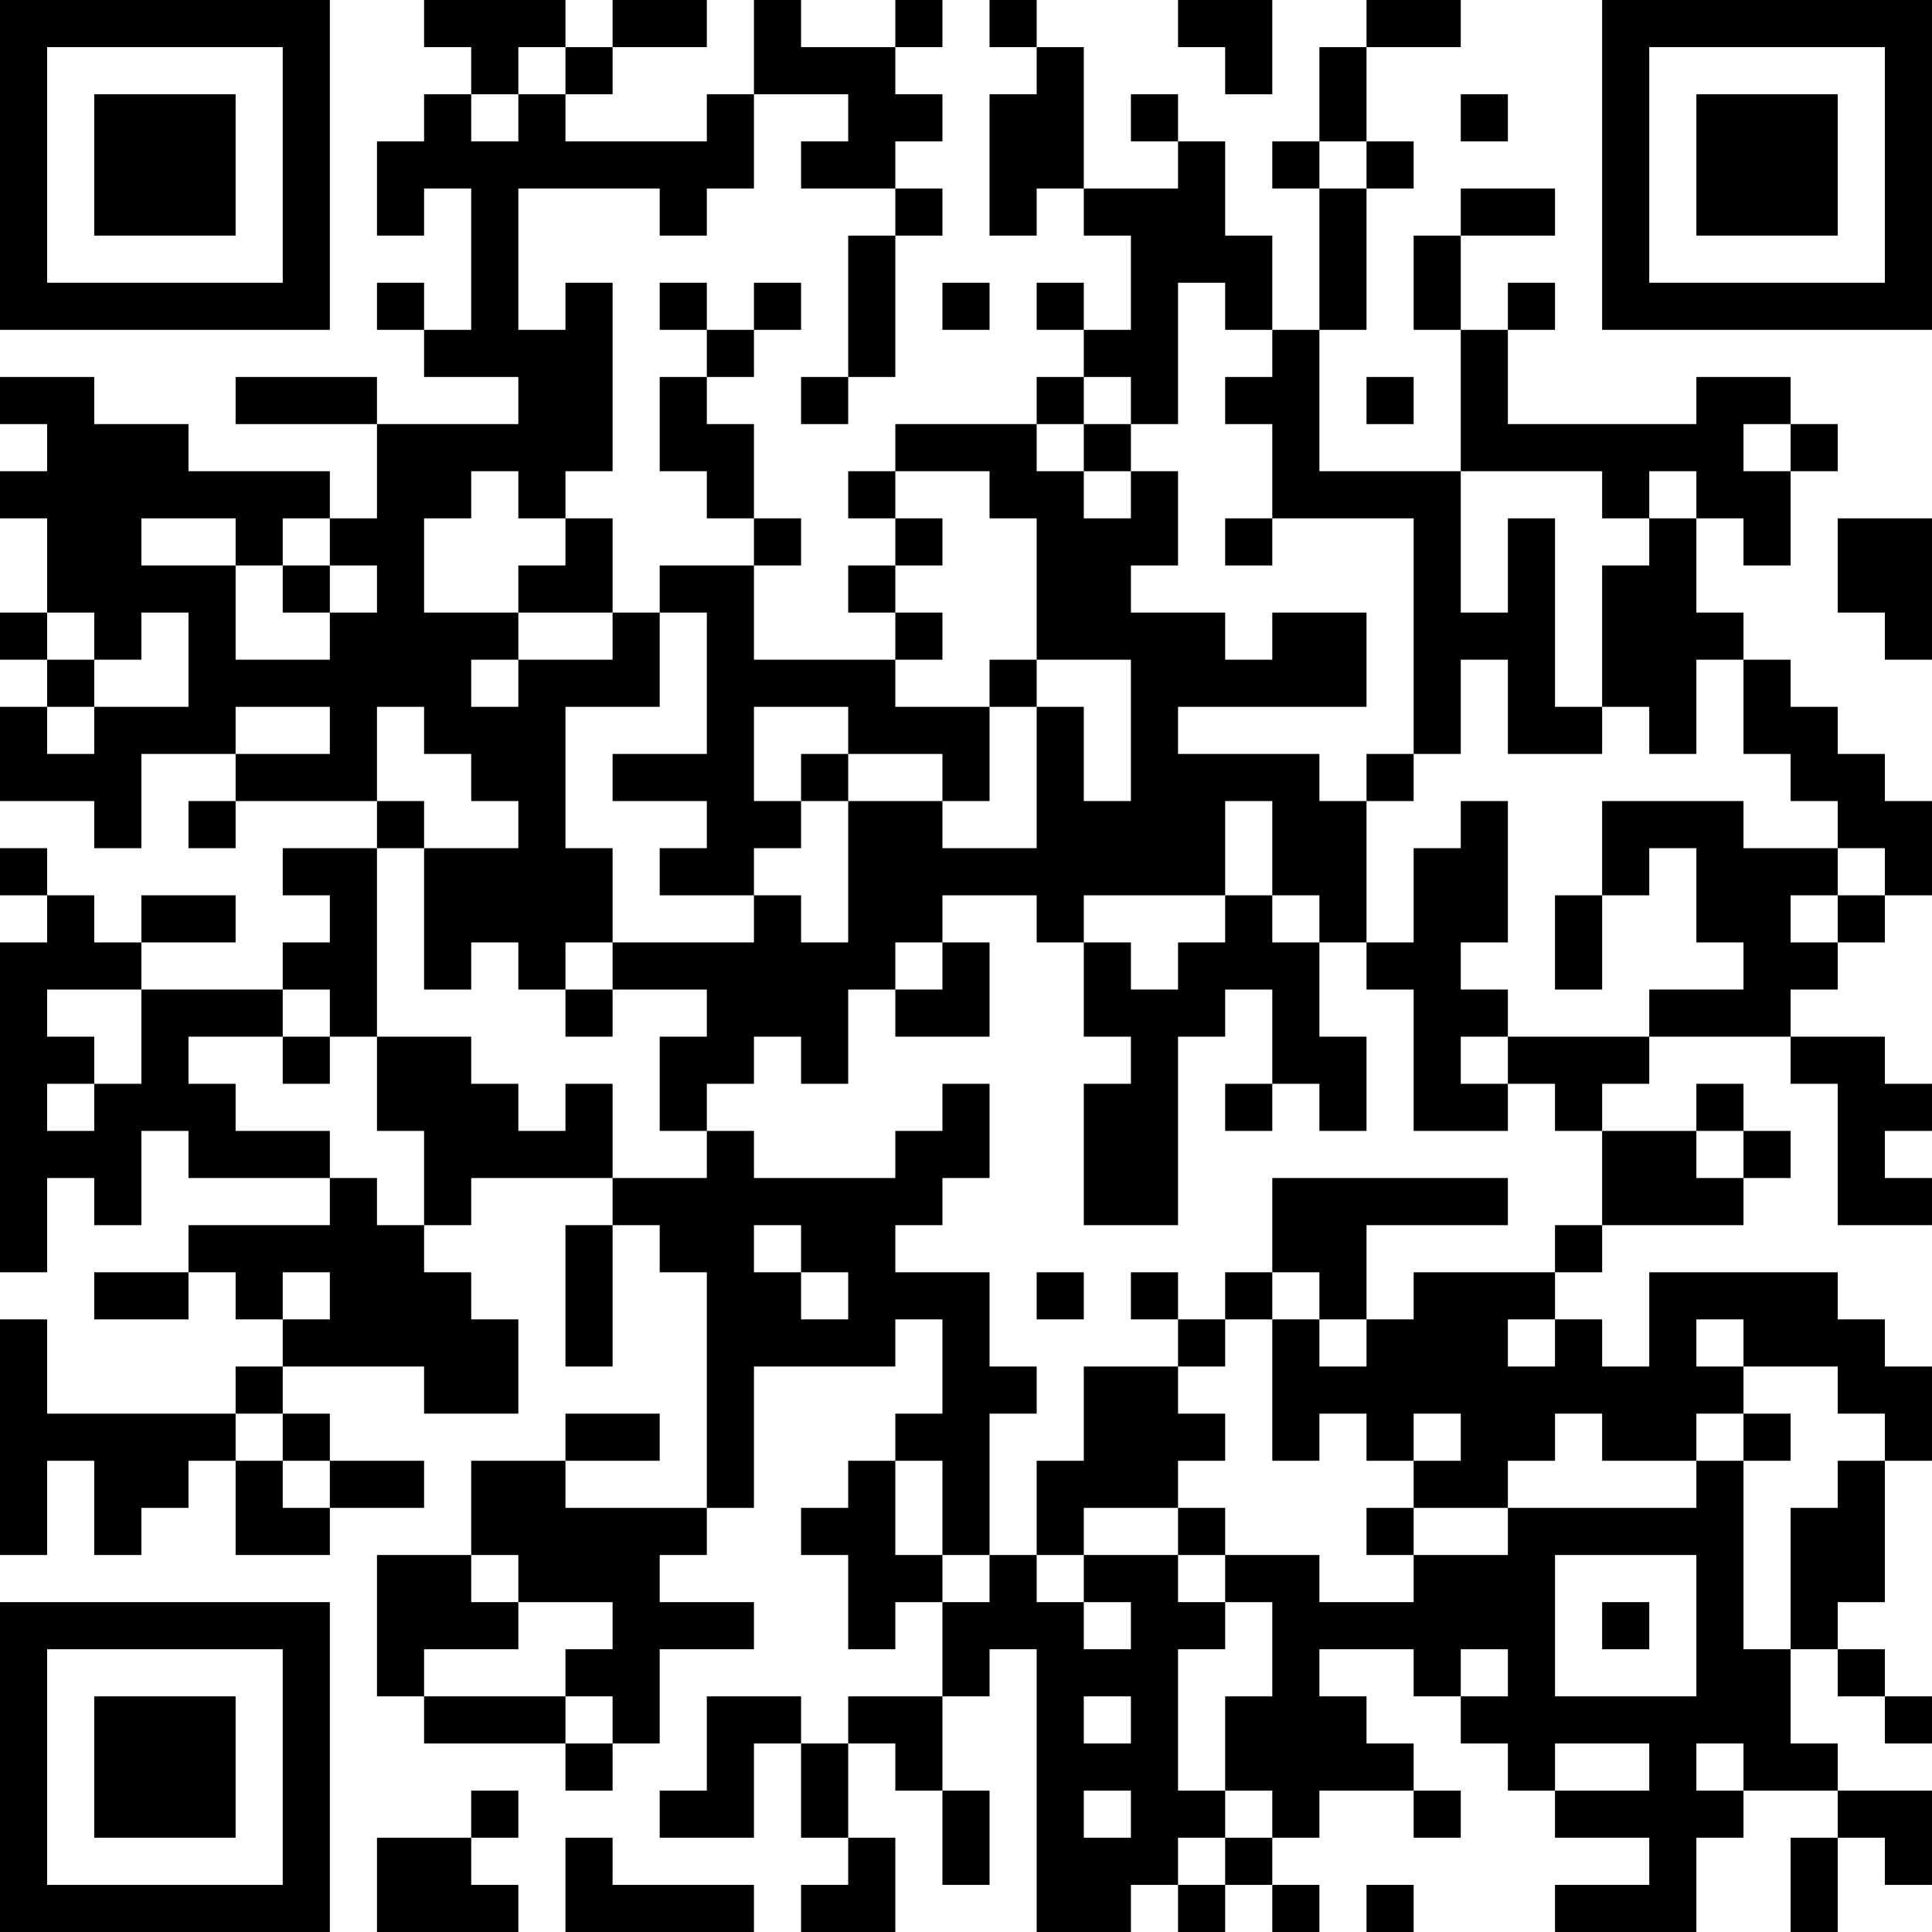
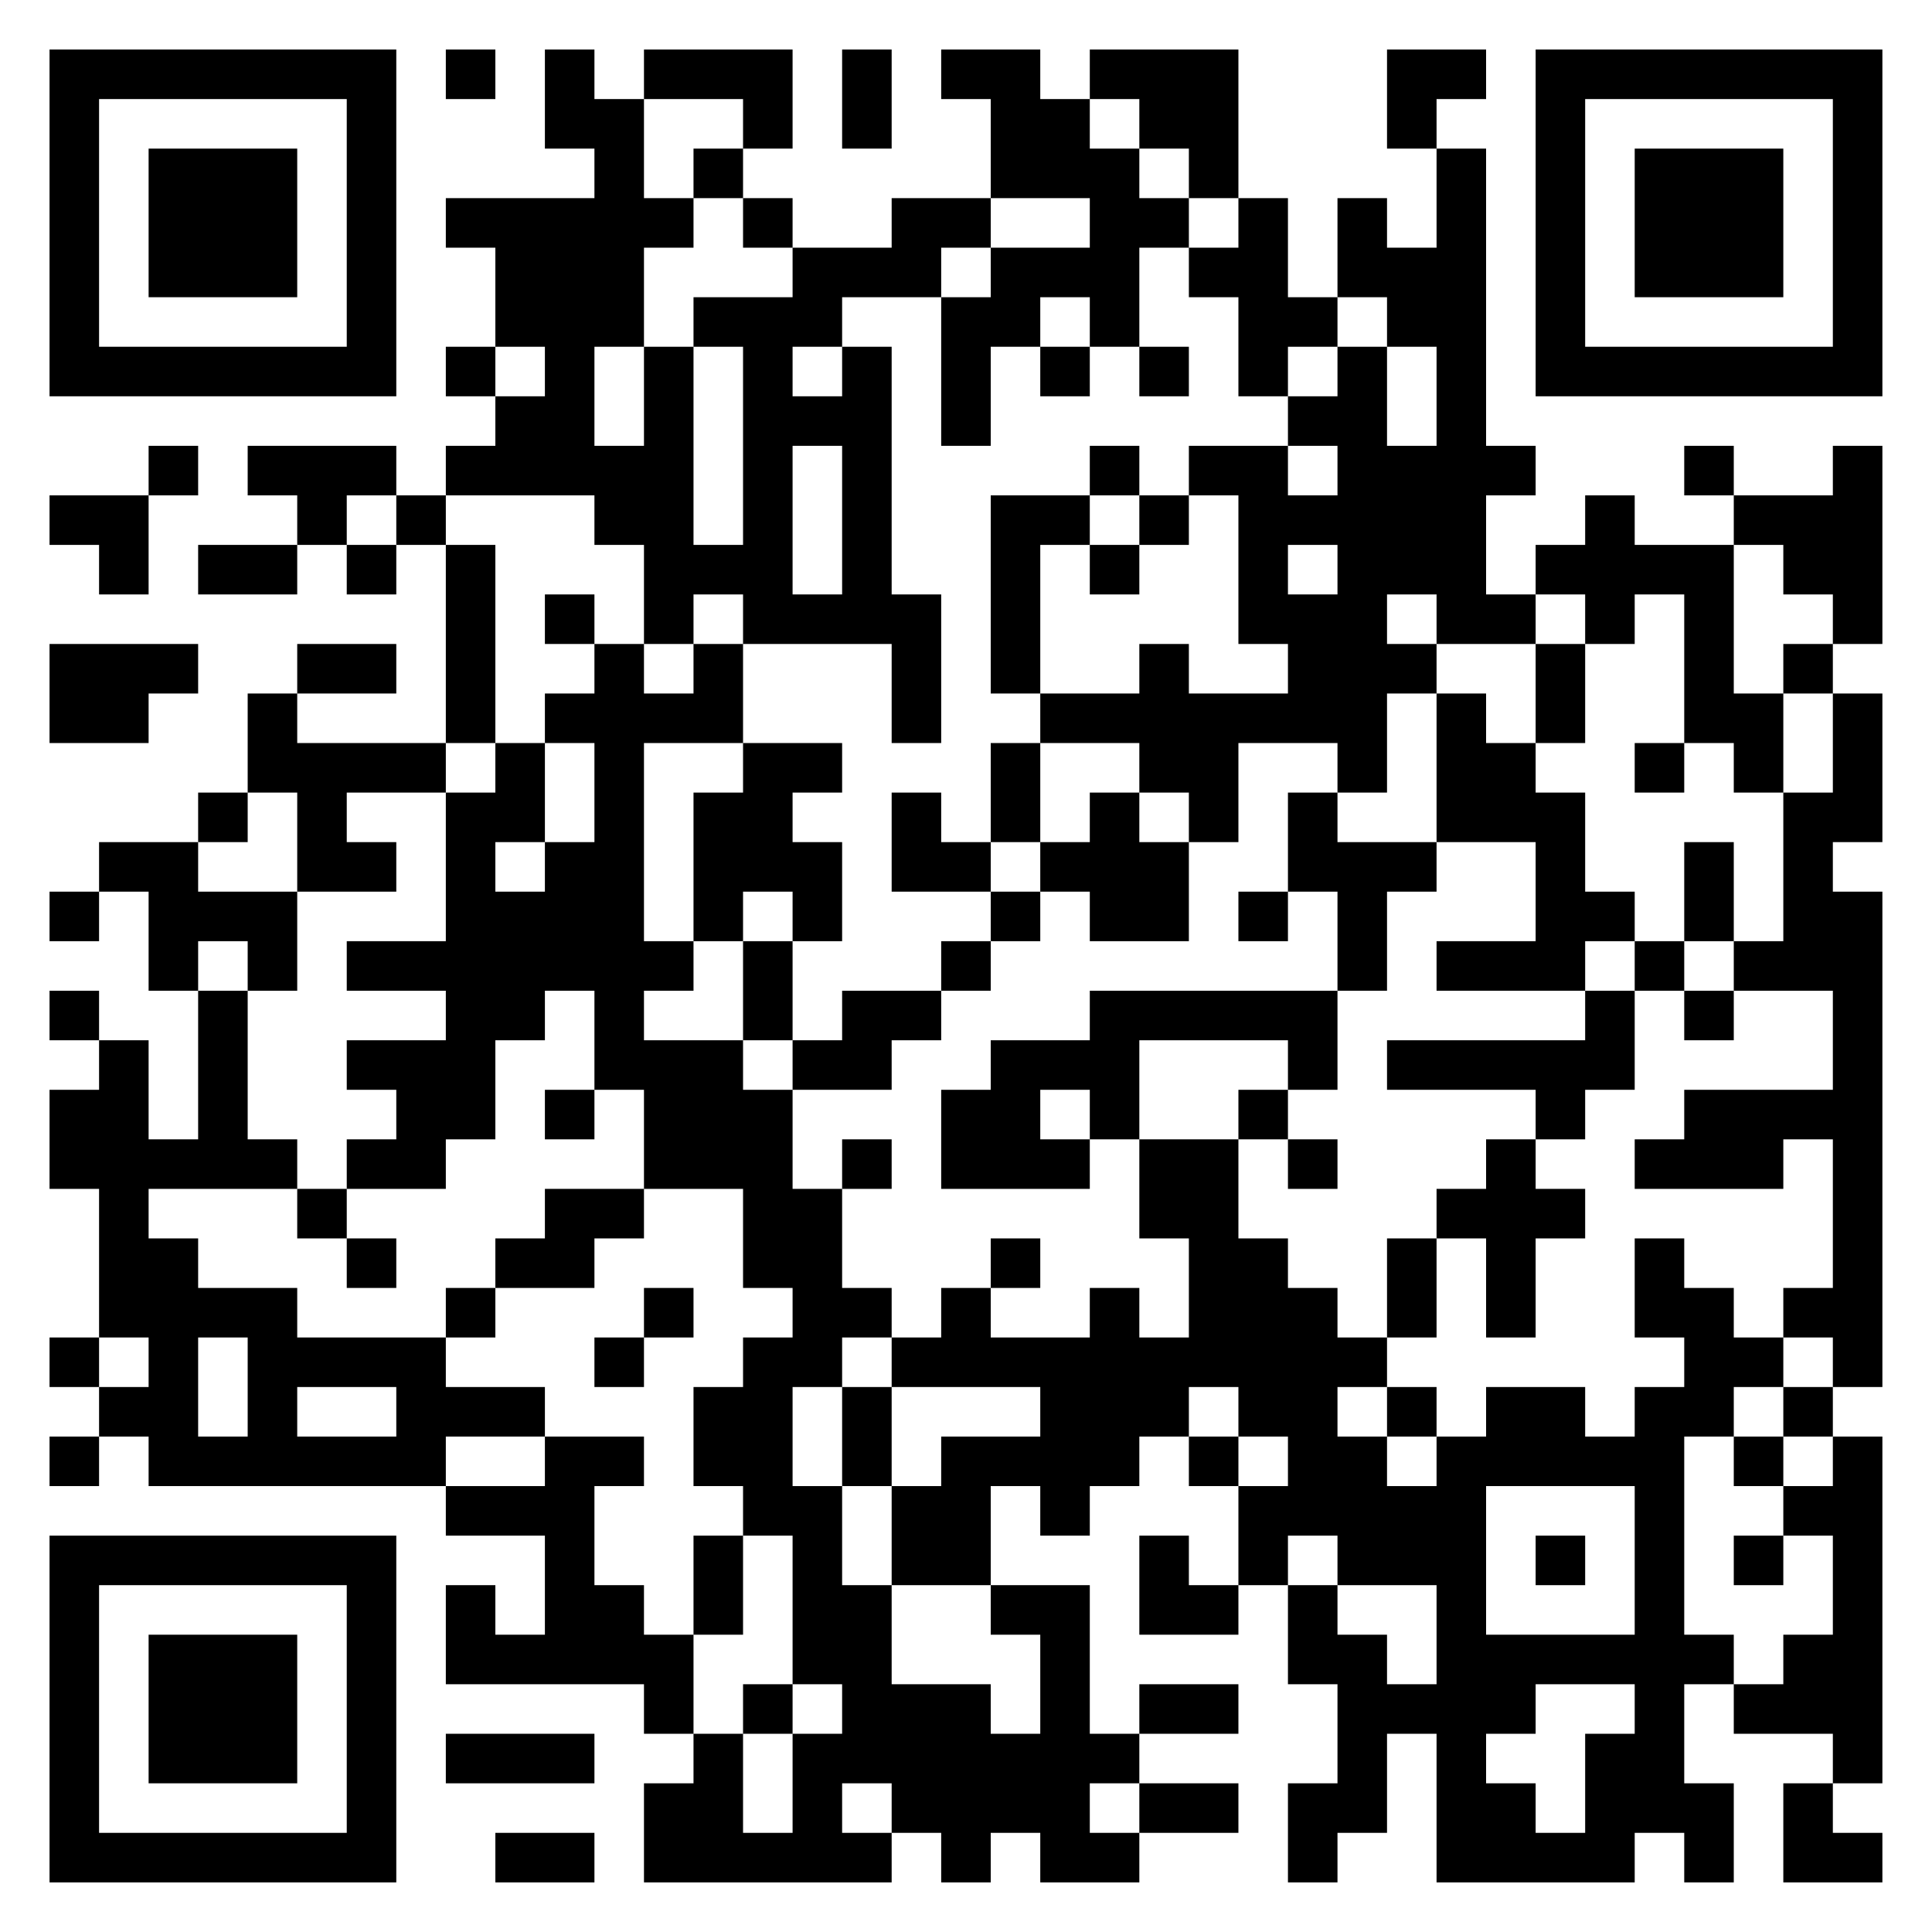
<svg xmlns="http://www.w3.org/2000/svg" version="1.1" width="200" height="200" viewBox="0 0 200 200">
  <rect x="0" y="0" width="200" height="200" fill="#ffffff" />
-   <g transform="scale(4.878)">
-     <g transform="translate(0,0)">
-       <path fill-rule="evenodd" d="M9 0L9 1L10 1L10 2L9 2L9 3L8 3L8 5L9 5L9 4L10 4L10 7L9 7L9 6L8 6L8 7L9 7L9 8L11 8L11 9L8 9L8 8L5 8L5 9L8 9L8 11L7 11L7 10L4 10L4 9L2 9L2 8L0 8L0 9L1 9L1 10L0 10L0 11L1 11L1 13L0 13L0 14L1 14L1 15L0 15L0 17L2 17L2 18L3 18L3 16L5 16L5 17L4 17L4 18L5 18L5 17L8 17L8 18L6 18L6 19L7 19L7 20L6 20L6 21L3 21L3 20L5 20L5 19L3 19L3 20L2 20L2 19L1 19L1 18L0 18L0 19L1 19L1 20L0 20L0 27L1 27L1 25L2 25L2 26L3 26L3 24L4 24L4 25L7 25L7 26L4 26L4 27L2 27L2 28L4 28L4 27L5 27L5 28L6 28L6 29L5 29L5 30L1 30L1 28L0 28L0 33L1 33L1 31L2 31L2 33L3 33L3 32L4 32L4 31L5 31L5 33L7 33L7 32L9 32L9 31L7 31L7 30L6 30L6 29L9 29L9 30L11 30L11 28L10 28L10 27L9 27L9 26L10 26L10 25L13 25L13 26L12 26L12 29L13 29L13 26L14 26L14 27L15 27L15 32L12 32L12 31L14 31L14 30L12 30L12 31L10 31L10 33L8 33L8 36L9 36L9 37L12 37L12 38L13 38L13 37L14 37L14 35L16 35L16 34L14 34L14 33L15 33L15 32L16 32L16 29L19 29L19 28L20 28L20 30L19 30L19 31L18 31L18 32L17 32L17 33L18 33L18 35L19 35L19 34L20 34L20 36L18 36L18 37L17 37L17 36L15 36L15 38L14 38L14 39L16 39L16 37L17 37L17 39L18 39L18 40L17 40L17 41L19 41L19 39L18 39L18 37L19 37L19 38L20 38L20 40L21 40L21 38L20 38L20 36L21 36L21 35L22 35L22 41L24 41L24 40L25 40L25 41L26 41L26 40L27 40L27 41L28 41L28 40L27 40L27 39L28 39L28 38L30 38L30 39L31 39L31 38L30 38L30 37L29 37L29 36L28 36L28 35L30 35L30 36L31 36L31 37L32 37L32 38L33 38L33 39L35 39L35 40L33 40L33 41L36 41L36 39L37 39L37 38L39 38L39 39L38 39L38 41L39 41L39 39L40 39L40 40L41 40L41 38L39 38L39 37L38 37L38 35L39 35L39 36L40 36L40 37L41 37L41 36L40 36L40 35L39 35L39 34L40 34L40 31L41 31L41 29L40 29L40 28L39 28L39 27L35 27L35 29L34 29L34 28L33 28L33 27L34 27L34 26L37 26L37 25L38 25L38 24L37 24L37 23L36 23L36 24L34 24L34 23L35 23L35 22L38 22L38 23L39 23L39 26L41 26L41 25L40 25L40 24L41 24L41 23L40 23L40 22L38 22L38 21L39 21L39 20L40 20L40 19L41 19L41 17L40 17L40 16L39 16L39 15L38 15L38 14L37 14L37 13L36 13L36 11L37 11L37 12L38 12L38 10L39 10L39 9L38 9L38 8L36 8L36 9L32 9L32 7L33 7L33 6L32 6L32 7L31 7L31 5L33 5L33 4L31 4L31 5L30 5L30 7L31 7L31 10L28 10L28 7L29 7L29 4L30 4L30 3L29 3L29 1L31 1L31 0L29 0L29 1L28 1L28 3L27 3L27 4L28 4L28 7L27 7L27 5L26 5L26 3L25 3L25 2L24 2L24 3L25 3L25 4L23 4L23 1L22 1L22 0L21 0L21 1L22 1L22 2L21 2L21 5L22 5L22 4L23 4L23 5L24 5L24 7L23 7L23 6L22 6L22 7L23 7L23 8L22 8L22 9L19 9L19 10L18 10L18 11L19 11L19 12L18 12L18 13L19 13L19 14L16 14L16 12L17 12L17 11L16 11L16 9L15 9L15 8L16 8L16 7L17 7L17 6L16 6L16 7L15 7L15 6L14 6L14 7L15 7L15 8L14 8L14 10L15 10L15 11L16 11L16 12L14 12L14 13L13 13L13 11L12 11L12 10L13 10L13 6L12 6L12 7L11 7L11 4L14 4L14 5L15 5L15 4L16 4L16 2L18 2L18 3L17 3L17 4L19 4L19 5L18 5L18 8L17 8L17 9L18 9L18 8L19 8L19 5L20 5L20 4L19 4L19 3L20 3L20 2L19 2L19 1L20 1L20 0L19 0L19 1L17 1L17 0L16 0L16 2L15 2L15 3L12 3L12 2L13 2L13 1L15 1L15 0L13 0L13 1L12 1L12 0ZM25 0L25 1L26 1L26 2L27 2L27 0ZM11 1L11 2L10 2L10 3L11 3L11 2L12 2L12 1ZM31 2L31 3L32 3L32 2ZM28 3L28 4L29 4L29 3ZM20 6L20 7L21 7L21 6ZM25 6L25 9L24 9L24 8L23 8L23 9L22 9L22 10L23 10L23 11L24 11L24 10L25 10L25 12L24 12L24 13L26 13L26 14L27 14L27 13L29 13L29 15L25 15L25 16L28 16L28 17L29 17L29 20L28 20L28 19L27 19L27 17L26 17L26 19L23 19L23 20L22 20L22 19L20 19L20 20L19 20L19 21L18 21L18 23L17 23L17 22L16 22L16 23L15 23L15 24L14 24L14 22L15 22L15 21L13 21L13 20L16 20L16 19L17 19L17 20L18 20L18 17L20 17L20 18L22 18L22 15L23 15L23 17L24 17L24 14L22 14L22 11L21 11L21 10L19 10L19 11L20 11L20 12L19 12L19 13L20 13L20 14L19 14L19 15L21 15L21 17L20 17L20 16L18 16L18 15L16 15L16 17L17 17L17 18L16 18L16 19L14 19L14 18L15 18L15 17L13 17L13 16L15 16L15 13L14 13L14 15L12 15L12 18L13 18L13 20L12 20L12 21L11 21L11 20L10 20L10 21L9 21L9 18L11 18L11 17L10 17L10 16L9 16L9 15L8 15L8 17L9 17L9 18L8 18L8 22L7 22L7 21L6 21L6 22L4 22L4 23L5 23L5 24L7 24L7 25L8 25L8 26L9 26L9 24L8 24L8 22L10 22L10 23L11 23L11 24L12 24L12 23L13 23L13 25L15 25L15 24L16 24L16 25L19 25L19 24L20 24L20 23L21 23L21 25L20 25L20 26L19 26L19 27L21 27L21 29L22 29L22 30L21 30L21 33L20 33L20 31L19 31L19 33L20 33L20 34L21 34L21 33L22 33L22 34L23 34L23 35L24 35L24 34L23 34L23 33L25 33L25 34L26 34L26 35L25 35L25 38L26 38L26 39L25 39L25 40L26 40L26 39L27 39L27 38L26 38L26 36L27 36L27 34L26 34L26 33L28 33L28 34L30 34L30 33L32 33L32 32L36 32L36 31L37 31L37 35L38 35L38 32L39 32L39 31L40 31L40 30L39 30L39 29L37 29L37 28L36 28L36 29L37 29L37 30L36 30L36 31L34 31L34 30L33 30L33 31L32 31L32 32L30 32L30 31L31 31L31 30L30 30L30 31L29 31L29 30L28 30L28 31L27 31L27 28L28 28L28 29L29 29L29 28L30 28L30 27L33 27L33 26L34 26L34 24L33 24L33 23L32 23L32 22L35 22L35 21L37 21L37 20L36 20L36 18L35 18L35 19L34 19L34 17L37 17L37 18L39 18L39 19L38 19L38 20L39 20L39 19L40 19L40 18L39 18L39 17L38 17L38 16L37 16L37 14L36 14L36 16L35 16L35 15L34 15L34 12L35 12L35 11L36 11L36 10L35 10L35 11L34 11L34 10L31 10L31 13L32 13L32 11L33 11L33 15L34 15L34 16L32 16L32 14L31 14L31 16L30 16L30 11L27 11L27 9L26 9L26 8L27 8L27 7L26 7L26 6ZM29 8L29 9L30 9L30 8ZM23 9L23 10L24 10L24 9ZM37 9L37 10L38 10L38 9ZM10 10L10 11L9 11L9 13L11 13L11 14L10 14L10 15L11 15L11 14L13 14L13 13L11 13L11 12L12 12L12 11L11 11L11 10ZM3 11L3 12L5 12L5 14L7 14L7 13L8 13L8 12L7 12L7 11L6 11L6 12L5 12L5 11ZM26 11L26 12L27 12L27 11ZM39 11L39 13L40 13L40 14L41 14L41 11ZM6 12L6 13L7 13L7 12ZM1 13L1 14L2 14L2 15L1 15L1 16L2 16L2 15L4 15L4 13L3 13L3 14L2 14L2 13ZM21 14L21 15L22 15L22 14ZM5 15L5 16L7 16L7 15ZM17 16L17 17L18 17L18 16ZM29 16L29 17L30 17L30 16ZM31 17L31 18L30 18L30 20L29 20L29 21L30 21L30 24L32 24L32 23L31 23L31 22L32 22L32 21L31 21L31 20L32 20L32 17ZM26 19L26 20L25 20L25 21L24 21L24 20L23 20L23 22L24 22L24 23L23 23L23 26L25 26L25 22L26 22L26 21L27 21L27 23L26 23L26 24L27 24L27 23L28 23L28 24L29 24L29 22L28 22L28 20L27 20L27 19ZM33 19L33 21L34 21L34 19ZM20 20L20 21L19 21L19 22L21 22L21 20ZM1 21L1 22L2 22L2 23L1 23L1 24L2 24L2 23L3 23L3 21ZM12 21L12 22L13 22L13 21ZM6 22L6 23L7 23L7 22ZM36 24L36 25L37 25L37 24ZM27 25L27 27L26 27L26 28L25 28L25 27L24 27L24 28L25 28L25 29L23 29L23 31L22 31L22 33L23 33L23 32L25 32L25 33L26 33L26 32L25 32L25 31L26 31L26 30L25 30L25 29L26 29L26 28L27 28L27 27L28 27L28 28L29 28L29 26L32 26L32 25ZM16 26L16 27L17 27L17 28L18 28L18 27L17 27L17 26ZM6 27L6 28L7 28L7 27ZM22 27L22 28L23 28L23 27ZM32 28L32 29L33 29L33 28ZM5 30L5 31L6 31L6 32L7 32L7 31L6 31L6 30ZM37 30L37 31L38 31L38 30ZM29 32L29 33L30 33L30 32ZM10 33L10 34L11 34L11 35L9 35L9 36L12 36L12 37L13 37L13 36L12 36L12 35L13 35L13 34L11 34L11 33ZM33 33L33 36L36 36L36 33ZM34 34L34 35L35 35L35 34ZM31 35L31 36L32 36L32 35ZM23 36L23 37L24 37L24 36ZM33 37L33 38L35 38L35 37ZM36 37L36 38L37 38L37 37ZM10 38L10 39L8 39L8 41L11 41L11 40L10 40L10 39L11 39L11 38ZM23 38L23 39L24 39L24 38ZM12 39L12 41L16 41L16 40L13 40L13 39ZM29 40L29 41L30 41L30 40ZM0 0L0 7L7 7L7 0ZM1 1L1 6L6 6L6 1ZM2 2L2 5L5 5L5 2ZM34 0L34 7L41 7L41 0ZM35 1L35 6L40 6L40 1ZM36 2L36 5L39 5L39 2ZM0 34L0 41L7 41L7 34ZM1 35L1 40L6 40L6 35ZM2 36L2 39L5 39L5 36Z" fill="#000000" />
+   <g transform="scale(5.128)">
+     <g transform="translate(1,1)">
+       <path fill-rule="evenodd" d="M8 0L8 1L9 1L9 0ZM10 0L10 2L11 2L11 3L8 3L8 4L9 4L9 6L8 6L8 7L9 7L9 8L8 8L8 9L7 9L7 8L4 8L4 9L5 9L5 10L3 10L3 11L5 11L5 10L6 10L6 11L7 11L7 10L8 10L8 14L5 14L5 13L7 13L7 12L5 12L5 13L4 13L4 15L3 15L3 16L1 16L1 17L0 17L0 18L1 18L1 17L2 17L2 19L3 19L3 22L2 22L2 20L1 20L1 19L0 19L0 20L1 20L1 21L0 21L0 23L1 23L1 26L0 26L0 27L1 27L1 28L0 28L0 29L1 29L1 28L2 28L2 29L8 29L8 30L10 30L10 32L9 32L9 31L8 31L8 33L12 33L12 34L13 34L13 35L12 35L12 37L17 37L17 36L18 36L18 37L19 37L19 36L20 36L20 37L22 37L22 36L24 36L24 35L22 35L22 34L24 34L24 33L22 33L22 34L21 34L21 31L19 31L19 29L20 29L20 30L21 30L21 29L22 29L22 28L23 28L23 29L24 29L24 31L23 31L23 30L22 30L22 32L24 32L24 31L25 31L25 33L26 33L26 35L25 35L25 37L26 37L26 36L27 36L27 34L28 34L28 37L32 37L32 36L33 36L33 37L34 37L34 35L33 35L33 33L34 33L34 34L36 34L36 35L35 35L35 37L37 37L37 36L36 36L36 35L37 35L37 28L36 28L36 27L37 27L37 17L36 17L36 16L37 16L37 13L36 13L36 12L37 12L37 8L36 8L36 9L34 9L34 8L33 8L33 9L34 9L34 10L32 10L32 9L31 9L31 10L30 10L30 11L29 11L29 9L30 9L30 8L29 8L29 2L28 2L28 1L29 1L29 0L27 0L27 2L28 2L28 4L27 4L27 3L26 3L26 5L25 5L25 3L24 3L24 0L21 0L21 1L20 1L20 0L18 0L18 1L19 1L19 3L17 3L17 4L15 4L15 3L14 3L14 2L15 2L15 0L12 0L12 1L11 1L11 0ZM16 0L16 2L17 2L17 0ZM12 1L12 3L13 3L13 4L12 4L12 6L11 6L11 8L12 8L12 6L13 6L13 10L14 10L14 6L13 6L13 5L15 5L15 4L14 4L14 3L13 3L13 2L14 2L14 1ZM21 1L21 2L22 2L22 3L23 3L23 4L22 4L22 6L21 6L21 5L20 5L20 6L19 6L19 8L18 8L18 5L19 5L19 4L21 4L21 3L19 3L19 4L18 4L18 5L16 5L16 6L15 6L15 7L16 7L16 6L17 6L17 11L18 11L18 14L17 14L17 12L14 12L14 11L13 11L13 12L12 12L12 10L11 10L11 9L8 9L8 10L9 10L9 14L8 14L8 15L6 15L6 16L7 16L7 17L5 17L5 15L4 15L4 16L3 16L3 17L5 17L5 19L4 19L4 18L3 18L3 19L4 19L4 22L5 22L5 23L2 23L2 24L3 24L3 25L5 25L5 26L8 26L8 27L10 27L10 28L8 28L8 29L10 29L10 28L12 28L12 29L11 29L11 31L12 31L12 32L13 32L13 34L14 34L14 36L15 36L15 34L16 34L16 33L15 33L15 30L14 30L14 29L13 29L13 27L14 27L14 26L15 26L15 25L14 25L14 23L12 23L12 21L11 21L11 19L10 19L10 20L9 20L9 22L8 22L8 23L6 23L6 22L7 22L7 21L6 21L6 20L8 20L8 19L6 19L6 18L8 18L8 15L9 15L9 14L10 14L10 16L9 16L9 17L10 17L10 16L11 16L11 14L10 14L10 13L11 13L11 12L12 12L12 13L13 13L13 12L14 12L14 14L12 14L12 18L13 18L13 19L12 19L12 20L14 20L14 21L15 21L15 23L16 23L16 25L17 25L17 26L16 26L16 27L15 27L15 29L16 29L16 31L17 31L17 33L19 33L19 34L20 34L20 32L19 32L19 31L17 31L17 29L18 29L18 28L20 28L20 27L17 27L17 26L18 26L18 25L19 25L19 26L21 26L21 25L22 25L22 26L23 26L23 24L22 24L22 22L24 22L24 24L25 24L25 25L26 25L26 26L27 26L27 27L26 27L26 28L27 28L27 29L28 29L28 28L29 28L29 27L31 27L31 28L32 28L32 27L33 27L33 26L32 26L32 24L33 24L33 25L34 25L34 26L35 26L35 27L34 27L34 28L33 28L33 32L34 32L34 33L35 33L35 32L36 32L36 30L35 30L35 29L36 29L36 28L35 28L35 27L36 27L36 26L35 26L35 25L36 25L36 22L35 22L35 23L32 23L32 22L33 22L33 21L36 21L36 19L34 19L34 18L35 18L35 15L36 15L36 13L35 13L35 12L36 12L36 11L35 11L35 10L34 10L34 13L35 13L35 15L34 15L34 14L33 14L33 11L32 11L32 12L31 12L31 11L30 11L30 12L28 12L28 11L27 11L27 12L28 12L28 13L27 13L27 15L26 15L26 14L24 14L24 16L23 16L23 15L22 15L22 14L20 14L20 13L22 13L22 12L23 12L23 13L25 13L25 12L24 12L24 9L23 9L23 8L25 8L25 9L26 9L26 8L25 8L25 7L26 7L26 6L27 6L27 8L28 8L28 6L27 6L27 5L26 5L26 6L25 6L25 7L24 7L24 5L23 5L23 4L24 4L24 3L23 3L23 2L22 2L22 1ZM9 6L9 7L10 7L10 6ZM20 6L20 7L21 7L21 6ZM22 6L22 7L23 7L23 6ZM2 8L2 9L0 9L0 10L1 10L1 11L2 11L2 9L3 9L3 8ZM15 8L15 11L16 11L16 8ZM21 8L21 9L19 9L19 13L20 13L20 10L21 10L21 11L22 11L22 10L23 10L23 9L22 9L22 8ZM6 9L6 10L7 10L7 9ZM21 9L21 10L22 10L22 9ZM25 10L25 11L26 11L26 10ZM10 11L10 12L11 12L11 11ZM0 12L0 14L2 14L2 13L3 13L3 12ZM30 12L30 14L29 14L29 13L28 13L28 16L26 16L26 15L25 15L25 17L24 17L24 18L25 18L25 17L26 17L26 19L21 19L21 20L19 20L19 21L18 21L18 23L21 23L21 22L22 22L22 20L25 20L25 21L24 21L24 22L25 22L25 23L26 23L26 22L25 22L25 21L26 21L26 19L27 19L27 17L28 17L28 16L30 16L30 18L28 18L28 19L31 19L31 20L27 20L27 21L30 21L30 22L29 22L29 23L28 23L28 24L27 24L27 26L28 26L28 24L29 24L29 26L30 26L30 24L31 24L31 23L30 23L30 22L31 22L31 21L32 21L32 19L33 19L33 20L34 20L34 19L33 19L33 18L34 18L34 16L33 16L33 18L32 18L32 17L31 17L31 15L30 15L30 14L31 14L31 12ZM14 14L14 15L13 15L13 18L14 18L14 20L15 20L15 21L17 21L17 20L18 20L18 19L19 19L19 18L20 18L20 17L21 17L21 18L23 18L23 16L22 16L22 15L21 15L21 16L20 16L20 14L19 14L19 16L18 16L18 15L17 15L17 17L19 17L19 18L18 18L18 19L16 19L16 20L15 20L15 18L16 18L16 16L15 16L15 15L16 15L16 14ZM32 14L32 15L33 15L33 14ZM19 16L19 17L20 17L20 16ZM14 17L14 18L15 18L15 17ZM31 18L31 19L32 19L32 18ZM10 21L10 22L11 22L11 21ZM20 21L20 22L21 22L21 21ZM16 22L16 23L17 23L17 22ZM5 23L5 24L6 24L6 25L7 25L7 24L6 24L6 23ZM10 23L10 24L9 24L9 25L8 25L8 26L9 26L9 25L11 25L11 24L12 24L12 23ZM19 24L19 25L20 25L20 24ZM12 25L12 26L11 26L11 27L12 27L12 26L13 26L13 25ZM1 26L1 27L2 27L2 26ZM3 26L3 28L4 28L4 26ZM5 27L5 28L7 28L7 27ZM16 27L16 29L17 29L17 27ZM23 27L23 28L24 28L24 29L25 29L25 28L24 28L24 27ZM27 27L27 28L28 28L28 27ZM34 28L34 29L35 29L35 28ZM29 29L29 32L32 32L32 29ZM13 30L13 32L14 32L14 30ZM25 30L25 31L26 31L26 32L27 32L27 33L28 33L28 31L26 31L26 30ZM30 30L30 31L31 31L31 30ZM34 30L34 31L35 31L35 30ZM14 33L14 34L15 34L15 33ZM30 33L30 34L29 34L29 35L30 35L30 36L31 36L31 34L32 34L32 33ZM8 34L8 35L11 35L11 34ZM16 35L16 36L17 36L17 35ZM21 35L21 36L22 36L22 35ZM9 36L9 37L11 37L11 36ZM0 0L0 7L7 7L7 0ZM1 1L1 6L6 6L6 1ZM2 2L2 5L5 5L5 2ZM30 0L30 7L37 7L37 0ZM31 1L31 6L36 6L36 1ZM32 2L32 5L35 5L35 2ZM0 30L0 37L7 37L7 30ZM1 31L1 36L6 36L6 31ZM2 32L2 35L5 35L5 32Z" fill="#000000" />
    </g>
  </g>
</svg>
